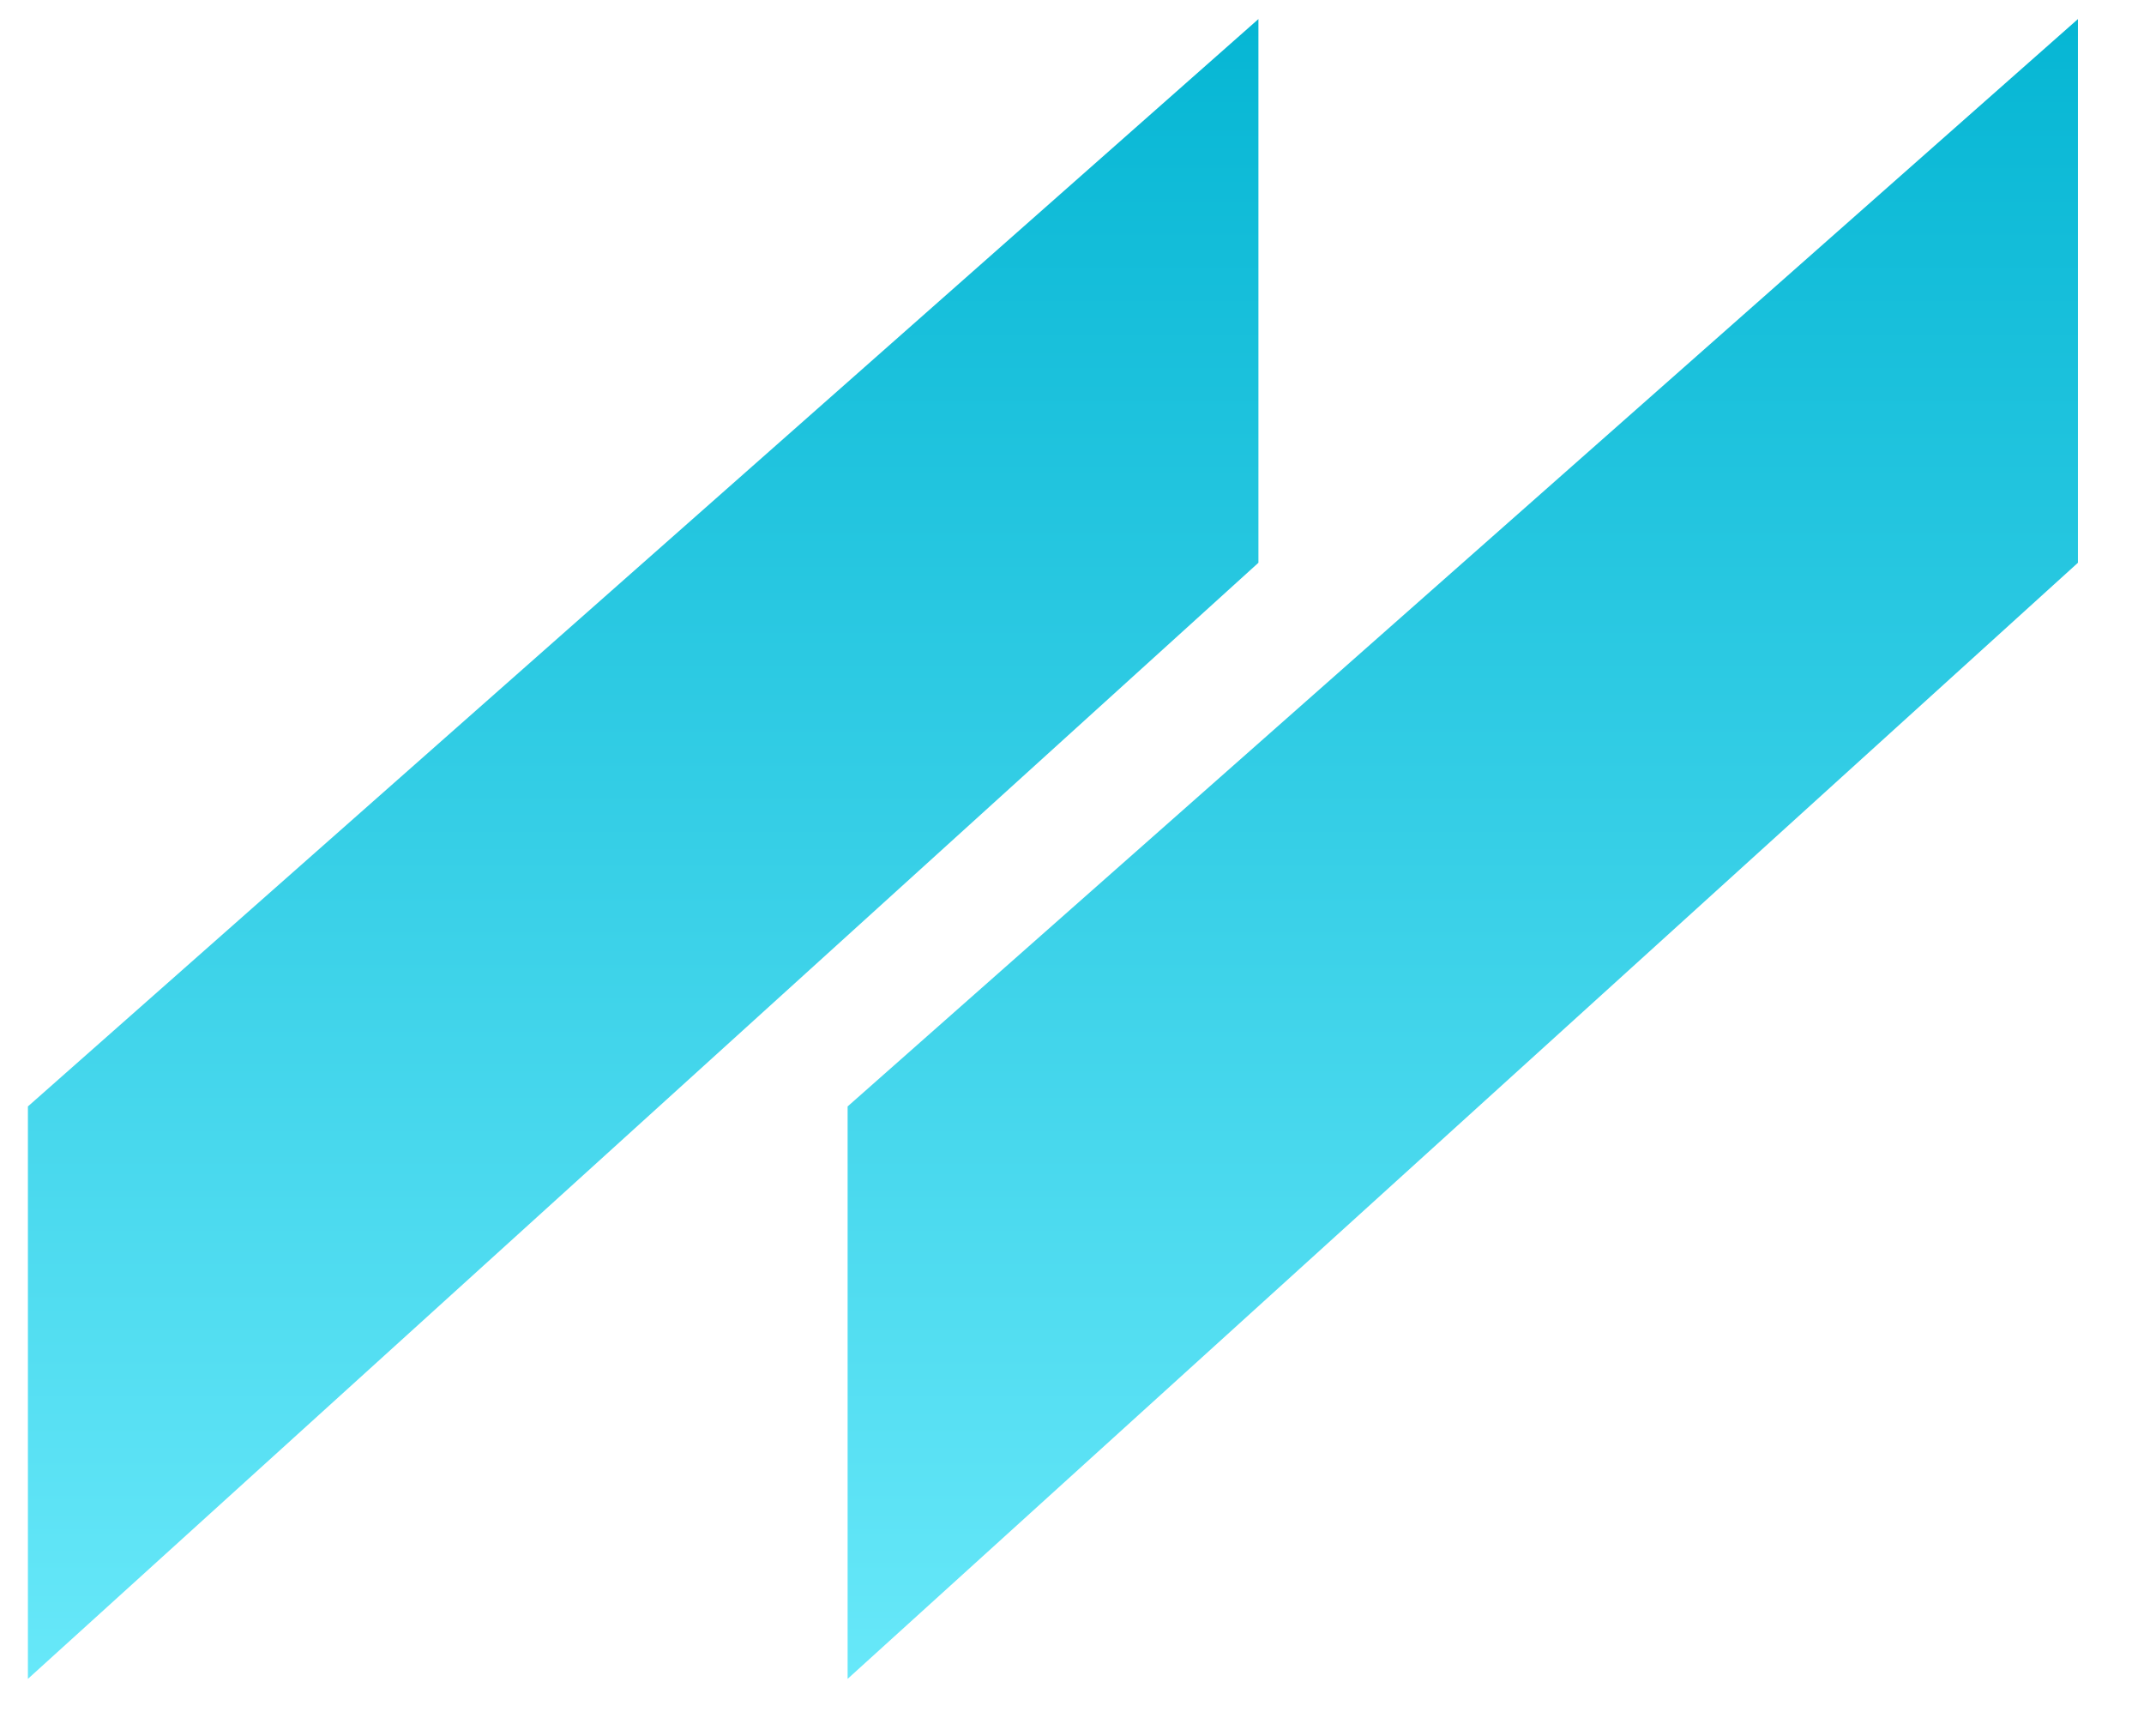
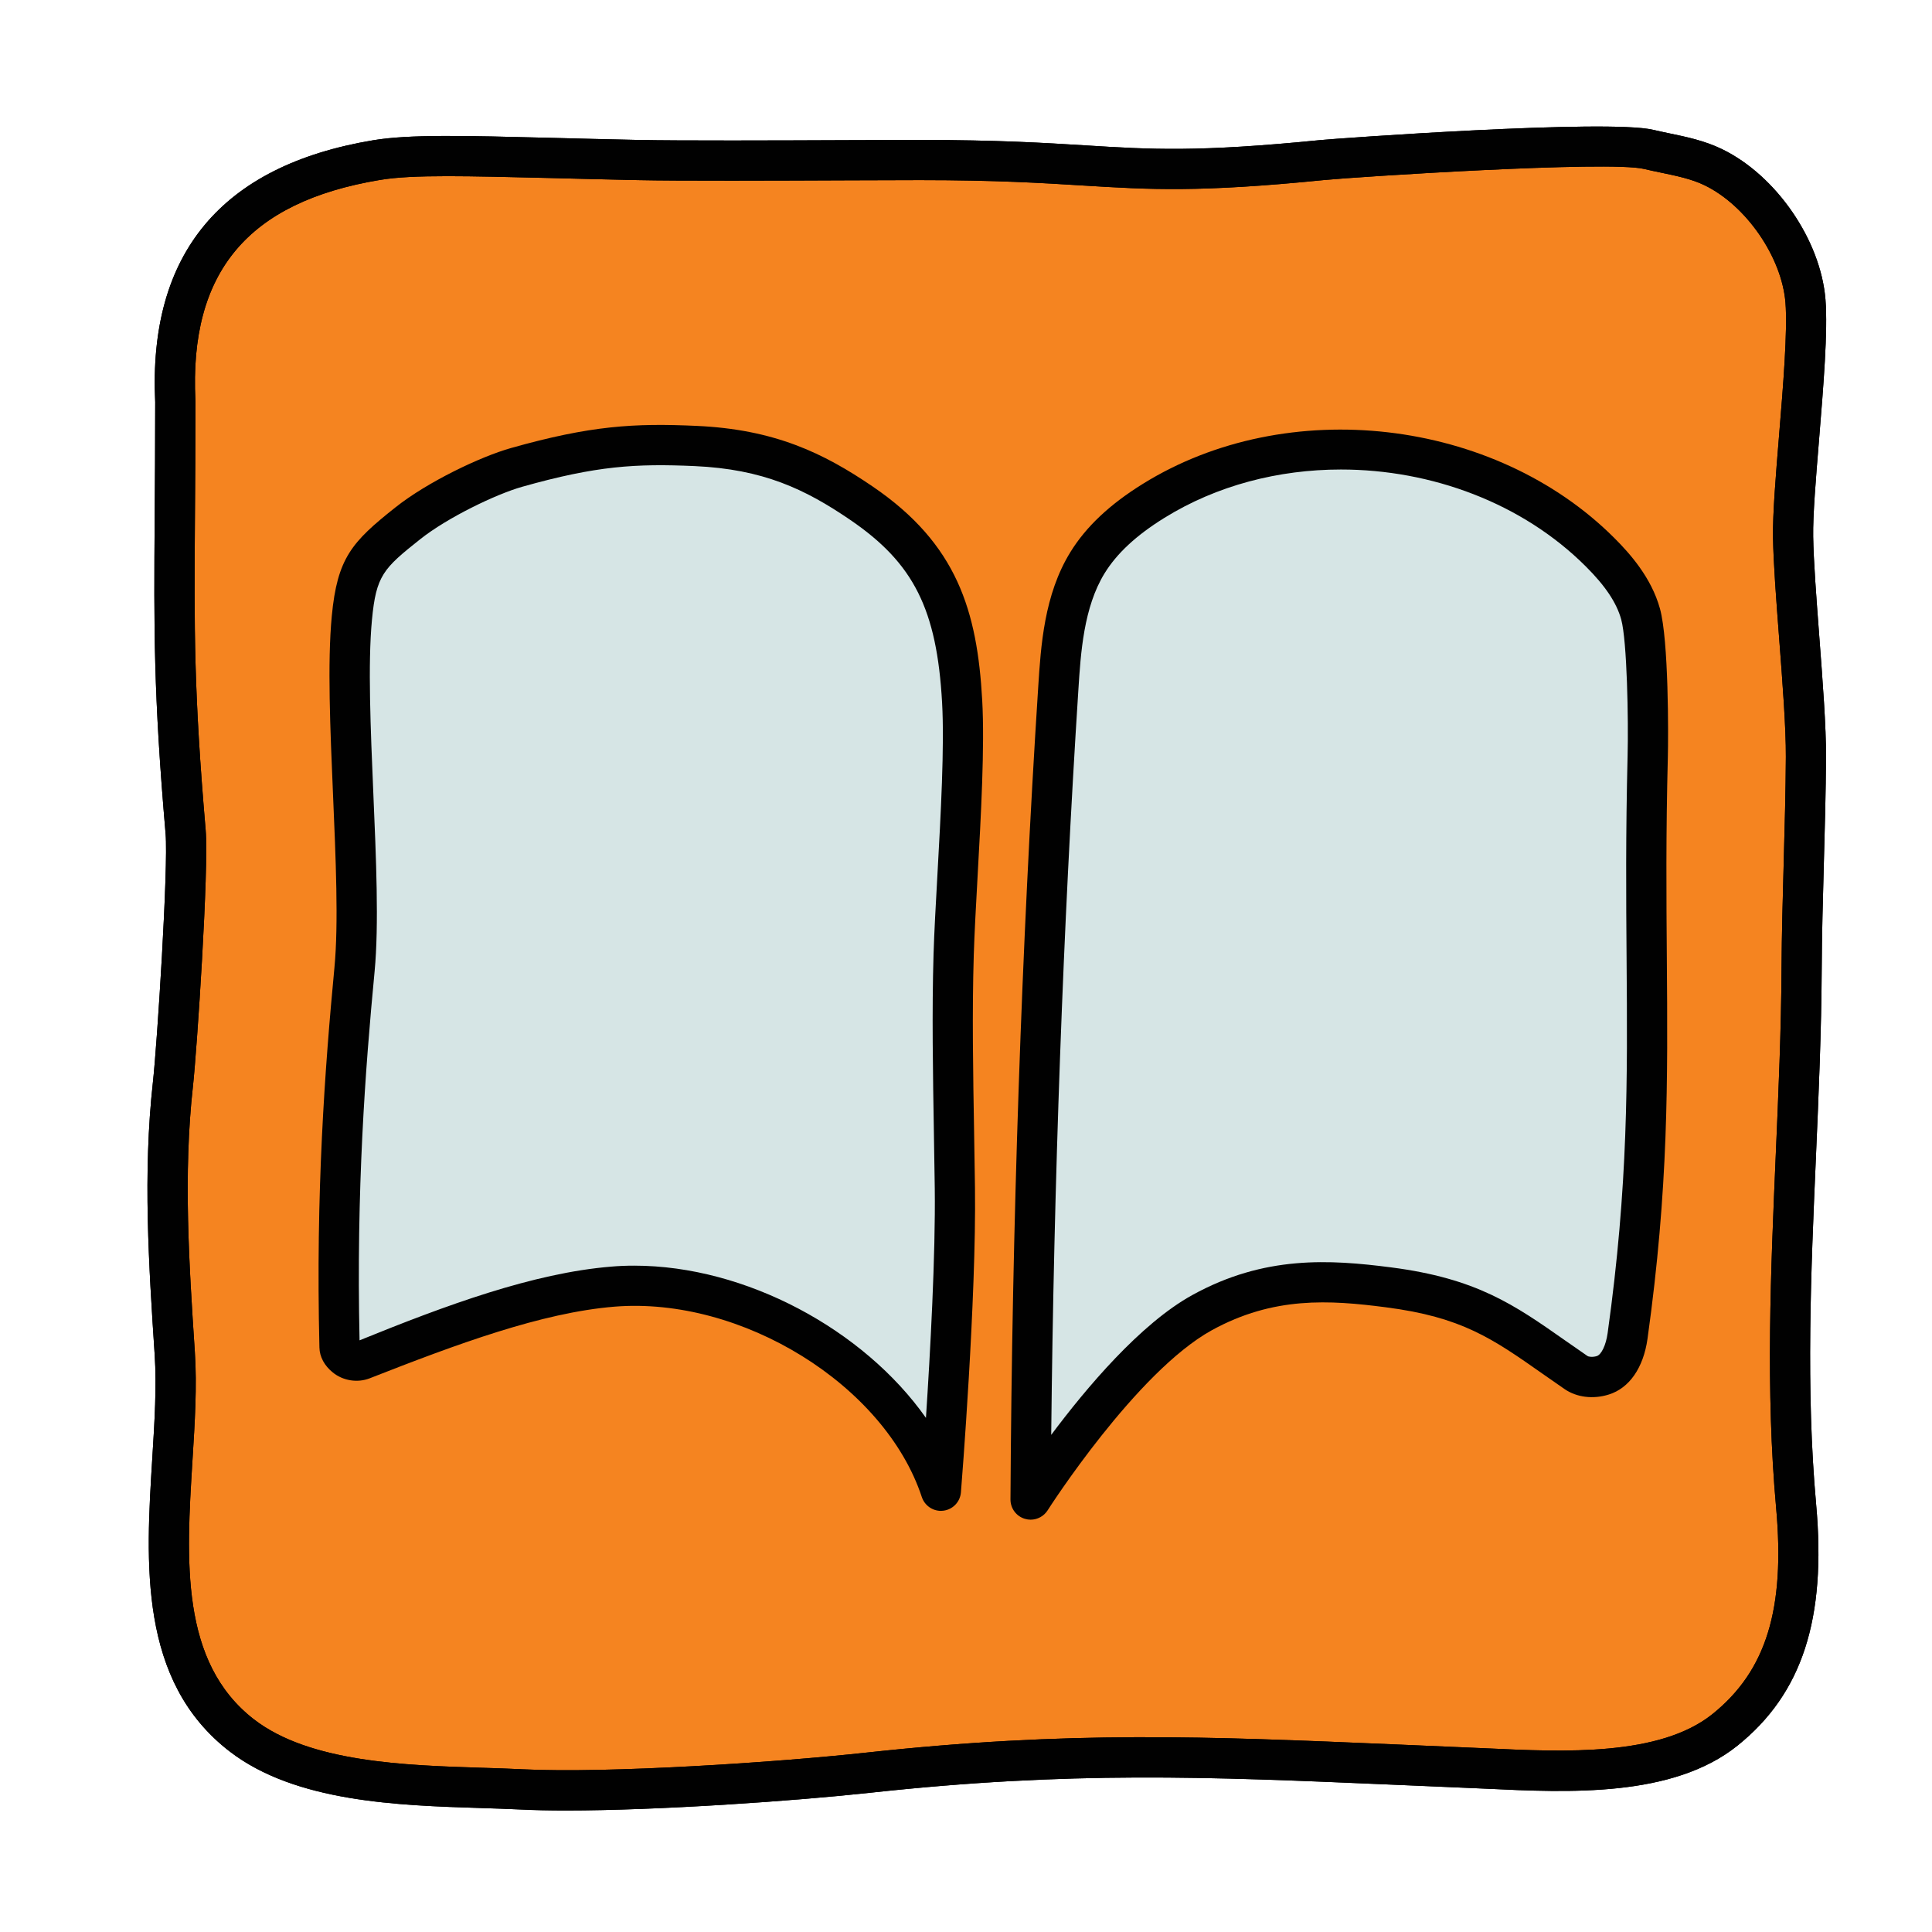
- <svg xmlns="http://www.w3.org/2000/svg" xmlns:xlink="http://www.w3.org/1999/xlink" preserveAspectRatio="xMidYMid meet" viewBox="344.564 330.278 111.737 91.218" width="53.87" height="43.61">
-   <defs>
-     <path d="M453.3 331.28L453.3 359.85L388.64 418.5L388.64 388.42L453.3 331.28Z" id="aFZf6T5ED" />
-     <linearGradient id="gradientb2ThqnP5Op" gradientUnits="userSpaceOnUse" x1="420.97" y1="331.28" x2="420.97" y2="418.5">
-       <stop style="stop-color: #06b6d4;stop-opacity: 1" offset="0%" />
-       <stop style="stop-color: #67e8f9;stop-opacity: 1" offset="100%" />
-     </linearGradient>
-     <path d="M410.23 331.28L410.23 359.85L345.56 418.5L345.56 388.42L410.23 331.28Z" id="a9fehgwfM" />
-     <linearGradient id="gradientk1wNV9Ostb" gradientUnits="userSpaceOnUse" x1="377.89" y1="331.28" x2="377.89" y2="418.5">
-       <stop style="stop-color: #06b6d4;stop-opacity: 1" offset="0%" />
-       <stop style="stop-color: #67e8f9;stop-opacity: 1" offset="100%" />
-     </linearGradient>
-   </defs>
-   <g>
-     <g>
-       <use xlink:href="#aFZf6T5ED" opacity="1" fill="url(#gradientb2ThqnP5Op)" />
-     </g>
-     <g>
-       <use xlink:href="#a9fehgwfM" opacity="1" fill="url(#gradientk1wNV9Ostb)" />
-     </g>
-   </g>
+ <svg xmlns="http://www.w3.org/2000/svg" viewBox="0 0 48 48" width="96px" height="96px">
+   <path fill="#f58420" d="M4.356,9.977c0,5-0.129,6.21,0.256,10.693c0.078,0.903-0.216,5.369-0.316,6.269 c-0.247,2.218-0.101,4.459,0.046,6.687c0.2,3.044-1.134,7.326,1.663,9.489c1.768,1.367,4.792,1.236,6.964,1.344 c2.172,0.108,6.439-0.18,8.601-0.416c5.605-0.611,9.159-0.358,14.793-0.13c2.056,0.083,4.888,0.352,6.492-0.935 c1.545-1.24,2-3,1.769-5.564c-0.399-4.429,0.114-8.904,0.136-13.351c0.009-1.699,0.098-3.553,0.106-5.253 c0.007-1.371-0.297-4.1-0.319-5.47c-0.02-1.275,0.413-4.556,0.307-5.862c-0.106-1.305-1.108-2.747-2.286-3.32 c-0.502-0.245-1.067-0.315-1.611-0.444c-1.02-0.242-7.57,0.211-8.104,0.264c-5,0.5-5,0-10,0c-1.388,0-5.612,0.028-7,0 c-3.512-0.072-5.396-0.184-6.5,0C6.356,4.477,4.163,6.068,4.356,9.977" />
+   <path fill="#010101" d="M14.062,44.981c-0.411,0-0.788-0.008-1.118-0.024c-0.315-0.016-0.65-0.025-0.997-0.037 c-2.054-0.064-4.61-0.145-6.247-1.41c-2.26-1.746-2.078-4.683-1.917-7.273c0.058-0.924,0.111-1.796,0.06-2.577 c-0.146-2.217-0.296-4.508-0.044-6.775c0.107-0.962,0.386-5.352,0.315-6.171c-0.301-3.5-0.29-5.05-0.271-7.864 c0.006-0.816,0.013-1.743,0.013-2.858C3.679,6.302,5.501,4.113,9.274,3.484c0.899-0.148,2.227-0.115,4.426-0.059 c0.644,0.017,1.362,0.035,2.167,0.052c0.995,0.021,3.46,0.013,5.278,0.005l1.711-0.005c1.925,0,3.096,0.072,4.129,0.136 c1.61,0.1,2.771,0.171,5.821-0.133c0.351-0.036,7.13-0.527,8.269-0.254c0.133,0.031,0.266,0.059,0.399,0.087 c0.435,0.09,0.883,0.184,1.315,0.395c1.342,0.653,2.444,2.257,2.564,3.729c0.063,0.779-0.05,2.149-0.158,3.474 c-0.08,0.973-0.156,1.892-0.147,2.421c0.01,0.617,0.079,1.518,0.151,2.471c0.084,1.107,0.172,2.252,0.168,3.01 c-0.005,0.854-0.029,1.746-0.054,2.638c-0.024,0.885-0.049,1.769-0.053,2.615c-0.008,1.562-0.077,3.148-0.144,4.684 c-0.124,2.837-0.252,5.771,0.005,8.62c0.258,2.856-0.345,4.707-1.953,5.999c-1.608,1.29-4.184,1.169-6.259,1.07l-2.301-0.099 c-4.651-0.2-8.015-0.341-12.985,0.2C19.723,44.747,16.364,44.981,14.062,44.981z M11.12,4.377c-0.723,0-1.267,0.024-1.682,0.094 C6.154,5.019,4.698,6.76,4.855,9.953l0.001,0.024c0,1.124-0.007,2.057-0.013,2.878c-0.019,2.784-0.029,4.318,0.267,7.771 c0.082,0.956-0.217,5.469-0.317,6.368c-0.243,2.179-0.095,4.425,0.048,6.598c0.056,0.846,0,1.749-0.06,2.706 c-0.152,2.457-0.311,4.997,1.53,6.42c1.381,1.067,3.758,1.142,5.667,1.202c0.353,0.011,0.693,0.021,1.016,0.038 c2.128,0.104,6.312-0.173,8.521-0.414c5.049-0.55,8.441-0.404,13.138-0.205l2.305,0.099c1.902,0.089,4.271,0.201,5.586-0.851 c1.337-1.074,1.811-2.608,1.583-5.13c-0.263-2.917-0.133-5.884-0.009-8.754c0.066-1.525,0.136-3.103,0.144-4.646 c0.005-0.853,0.029-1.744,0.054-2.637c0.024-0.885,0.049-1.77,0.053-2.616c0.004-0.717-0.082-1.841-0.165-2.928 c-0.074-0.969-0.144-1.883-0.154-2.531c-0.009-0.578,0.068-1.521,0.15-2.519c0.101-1.225,0.215-2.613,0.159-3.311 c-0.093-1.129-0.974-2.408-2.007-2.911c-0.32-0.156-0.689-0.232-1.08-0.314c-0.144-0.029-0.286-0.06-0.427-0.093 c-0.882-0.211-7.196,0.201-7.938,0.275c-3.13,0.313-4.326,0.239-5.982,0.138c-1.019-0.063-2.173-0.135-4.067-0.135l-1.707,0.005 c-1.827,0.008-4.303,0.017-5.303-0.005c-0.807-0.017-1.527-0.035-2.173-0.052C12.638,4.398,11.8,4.377,11.12,4.377z" />
+   <path fill="#d6e5e5" d="M25.605,37.255c0.608-1.87,2.515-3.736,4.26-4.643c1.352-0.703,3.116-0.824,4.627-0.629 c2.287,0.295,3.082,1.031,4.665,2.118c0.187,0.128,0.447,0.136,0.663,0.069c0.387-0.121,0.56-0.576,0.616-0.978 c0.772-5.536,0.352-8.581,0.501-14.39c0.018-0.696,0.008-2.877-0.178-3.548c-0.165-0.596-0.567-1.097-1.005-1.534 c-2.842-2.839-7.683-3.395-11.095-1.275c-0.642,0.399-1.245,0.892-1.641,1.535c-0.566,0.92-0.655,2.046-0.725,3.125 C25.872,23.659,25.642,30.688,25.605,37.255" />
+   <path fill="#d6e5e5" d="M23.377,37.037c0.364-2.577,0.358-4.918,0.347-7.52c-0.008-1.848-0.087-3.953-0.031-5.8 c0.051-1.686,0.304-4.628,0.211-6.288c-0.125-2.237-0.647-3.661-2.498-4.924c-1.24-0.845-2.366-1.344-4.124-1.424 c-1.567-0.071-2.591,0.008-4.446,0.532c-0.731,0.206-1.985,0.818-2.706,1.391c-1.004,0.797-1.268,1.075-1.389,2.351 c-0.213,2.248,0.28,6.483,0.066,8.731c-0.281,2.963-0.457,5.857-0.371,9.385c0.002,0.095,0.073,0.181,0.148,0.241 c0.113,0.091,0.283,0.121,0.418,0.067c2.366-0.929,4.403-1.662,6.221-1.813C18.468,31.697,22.356,33.945,23.377,37.037" />
+   <path fill="#010101" d="M25.605,37.756c-0.047,0-0.095-0.007-0.141-0.021c-0.214-0.062-0.36-0.26-0.359-0.482 c0.038-6.79,0.276-13.769,0.689-20.181c0.065-1.023,0.147-2.297,0.799-3.354c0.388-0.631,0.978-1.187,1.803-1.698 c3.584-2.226,8.728-1.636,11.712,1.347c0.384,0.383,0.919,0.981,1.133,1.754c0.218,0.787,0.21,3.151,0.196,3.694 c-0.049,1.896-0.037,3.47-0.025,4.992c0.023,3.057,0.044,5.697-0.48,9.454c-0.102,0.723-0.453,1.228-0.963,1.386 c-0.389,0.122-0.796,0.07-1.095-0.134l-0.543-0.378c-1.255-0.881-2.012-1.413-3.902-1.656c-1.402-0.182-2.788-0.273-4.322,0.57l0,0 c-1.878,1.036-4.058,4.44-4.079,4.475C25.934,37.671,25.773,37.756,25.605,37.756z M33.315,11.665c-1.546,0-3.085,0.393-4.392,1.205 c-0.69,0.428-1.174,0.877-1.479,1.372c-0.521,0.846-0.594,1.981-0.652,2.895c-0.379,5.888-0.61,12.254-0.675,18.512 c0.867-1.161,2.214-2.762,3.506-3.474l0,0c1.796-0.991,3.421-0.882,4.933-0.688c2.135,0.275,3.063,0.928,4.349,1.83l0.535,0.372 c0.03,0.02,0.125,0.035,0.23,0.003c0.117-0.036,0.229-0.271,0.271-0.57c0.514-3.683,0.494-6.289,0.471-9.308 c-0.012-1.529-0.023-3.111,0.025-5.024c0.023-0.903-0.012-2.867-0.159-3.402c-0.115-0.414-0.394-0.831-0.877-1.313 C37.82,12.495,35.561,11.665,33.315,11.665z" />
+   <path fill="#010101" d="M23.377,37.537c-0.214,0-0.406-0.137-0.475-0.344c-0.918-2.78-4.473-4.987-7.639-4.729 c-1.808,0.149-3.907,0.928-6.079,1.78c-0.3,0.117-0.66,0.062-0.915-0.145c-0.209-0.168-0.328-0.389-0.333-0.62 c-0.094-3.863,0.136-6.941,0.373-9.441c0.104-1.089,0.033-2.718-0.035-4.294c-0.069-1.611-0.142-3.278-0.031-4.438 c0.137-1.442,0.497-1.84,1.576-2.696c0.805-0.64,2.122-1.267,2.881-1.48c1.97-0.556,3.055-0.62,4.604-0.549 c1.927,0.086,3.146,0.666,4.383,1.51c2.095,1.428,2.592,3.09,2.716,5.308c0.064,1.149-0.031,2.87-0.116,4.389 c-0.04,0.722-0.077,1.398-0.094,1.943c-0.043,1.4-0.017,2.943,0.009,4.436l0.021,1.343c0.036,2.759-0.333,7.372-0.349,7.567 c-0.019,0.237-0.202,0.428-0.438,0.456C23.416,37.536,23.396,37.537,23.377,37.537z M15.759,31.445c2.763,0,5.698,1.585,7.246,3.782 c0.107-1.631,0.24-4.044,0.219-5.704c0,0,0,0,0-0.001l-0.021-1.338c-0.025-1.504-0.052-3.059-0.009-4.483 c0.017-0.552,0.055-1.237,0.096-1.969c0.083-1.492,0.177-3.184,0.116-4.276c-0.13-2.319-0.705-3.464-2.28-4.538 c-1.128-0.77-2.168-1.261-3.865-1.338c-1.467-0.065-2.438-0.009-4.288,0.514c-0.654,0.185-1.855,0.765-2.531,1.301 c-0.92,0.73-1.097,0.903-1.201,2.007c-0.104,1.091-0.033,2.723,0.034,4.301c0.069,1.609,0.142,3.273,0.032,4.431 C9.074,26.57,8.85,29.561,8.933,33.3c2.158-0.877,4.318-1.672,6.249-1.831C15.372,31.452,15.565,31.445,15.759,31.445z M8.937,33.456c0,0.001,0,0.002,0,0.003C8.937,33.458,8.937,33.457,8.937,33.456z" />
+   <path fill="#010101" d="M14.062,44.981c-0.411,0-0.788-0.008-1.118-0.024c-0.315-0.016-0.65-0.025-0.997-0.037 c-2.054-0.064-4.61-0.145-6.247-1.41c-2.26-1.746-2.078-4.683-1.917-7.273c0.058-0.924,0.111-1.796,0.06-2.577 c-0.146-2.217-0.296-4.508-0.044-6.775c0.107-0.962,0.386-5.352,0.315-6.171c-0.301-3.5-0.29-5.05-0.271-7.864 c0.006-0.816,0.013-1.743,0.013-2.858C3.679,6.302,5.501,4.113,9.274,3.484c0.899-0.148,2.227-0.115,4.426-0.059 c0.644,0.017,1.362,0.035,2.167,0.052c0.995,0.021,3.46,0.013,5.278,0.005l1.711-0.005c1.925,0,3.096,0.072,4.129,0.136 c1.61,0.1,2.771,0.171,5.821-0.133c0.351-0.036,7.13-0.527,8.269-0.254c0.133,0.031,0.266,0.059,0.399,0.087 c0.435,0.09,0.883,0.184,1.315,0.395c1.342,0.653,2.444,2.257,2.564,3.729c0.063,0.779-0.05,2.149-0.158,3.474 c-0.08,0.973-0.156,1.892-0.147,2.421c0.01,0.617,0.079,1.518,0.151,2.471c0.084,1.107,0.172,2.252,0.168,3.01 c-0.005,0.854-0.029,1.746-0.054,2.638c-0.024,0.885-0.049,1.769-0.053,2.615c-0.008,1.562-0.077,3.148-0.144,4.684 c-0.124,2.837-0.252,5.771,0.005,8.62c0.258,2.856-0.345,4.707-1.953,5.999c-1.608,1.29-4.184,1.169-6.259,1.07l-2.301-0.099 c-4.651-0.2-8.015-0.341-12.985,0.2C19.723,44.747,16.364,44.981,14.062,44.981z M11.12,4.377c-0.723,0-1.267,0.024-1.682,0.094 C6.154,5.019,4.698,6.76,4.855,9.953l0.001,0.024c0,1.124-0.007,2.057-0.013,2.878c-0.019,2.784-0.029,4.318,0.267,7.771 c0.082,0.956-0.217,5.469-0.317,6.368c-0.243,2.179-0.095,4.425,0.048,6.598c0.056,0.846,0,1.749-0.06,2.706 c-0.152,2.457-0.311,4.997,1.53,6.42c1.381,1.067,3.758,1.142,5.667,1.202c0.353,0.011,0.693,0.021,1.016,0.038 c2.128,0.104,6.312-0.173,8.521-0.414c5.049-0.55,8.441-0.404,13.138-0.205l2.305,0.099c1.902,0.089,4.271,0.201,5.586-0.851 c1.337-1.074,1.811-2.608,1.583-5.13c-0.263-2.917-0.133-5.884-0.009-8.754c0.066-1.525,0.136-3.103,0.144-4.646 c0.005-0.853,0.029-1.744,0.054-2.637c0.024-0.885,0.049-1.77,0.053-2.616c0.004-0.717-0.082-1.841-0.165-2.928 c-0.074-0.969-0.144-1.883-0.154-2.531c-0.009-0.578,0.068-1.521,0.15-2.519c0.101-1.225,0.215-2.613,0.159-3.311 c-0.093-1.129-0.974-2.408-2.007-2.911c-0.32-0.156-0.689-0.232-1.08-0.314c-0.144-0.029-0.286-0.06-0.427-0.093 c-0.882-0.211-7.196,0.201-7.938,0.275c-3.13,0.313-4.326,0.239-5.982,0.138c-1.019-0.063-2.173-0.135-4.067-0.135l-1.707,0.005 c-1.827,0.008-4.303,0.017-5.303-0.005c-0.807-0.017-1.527-0.035-2.173-0.052C12.638,4.398,11.8,4.377,11.12,4.377z" />
</svg>
